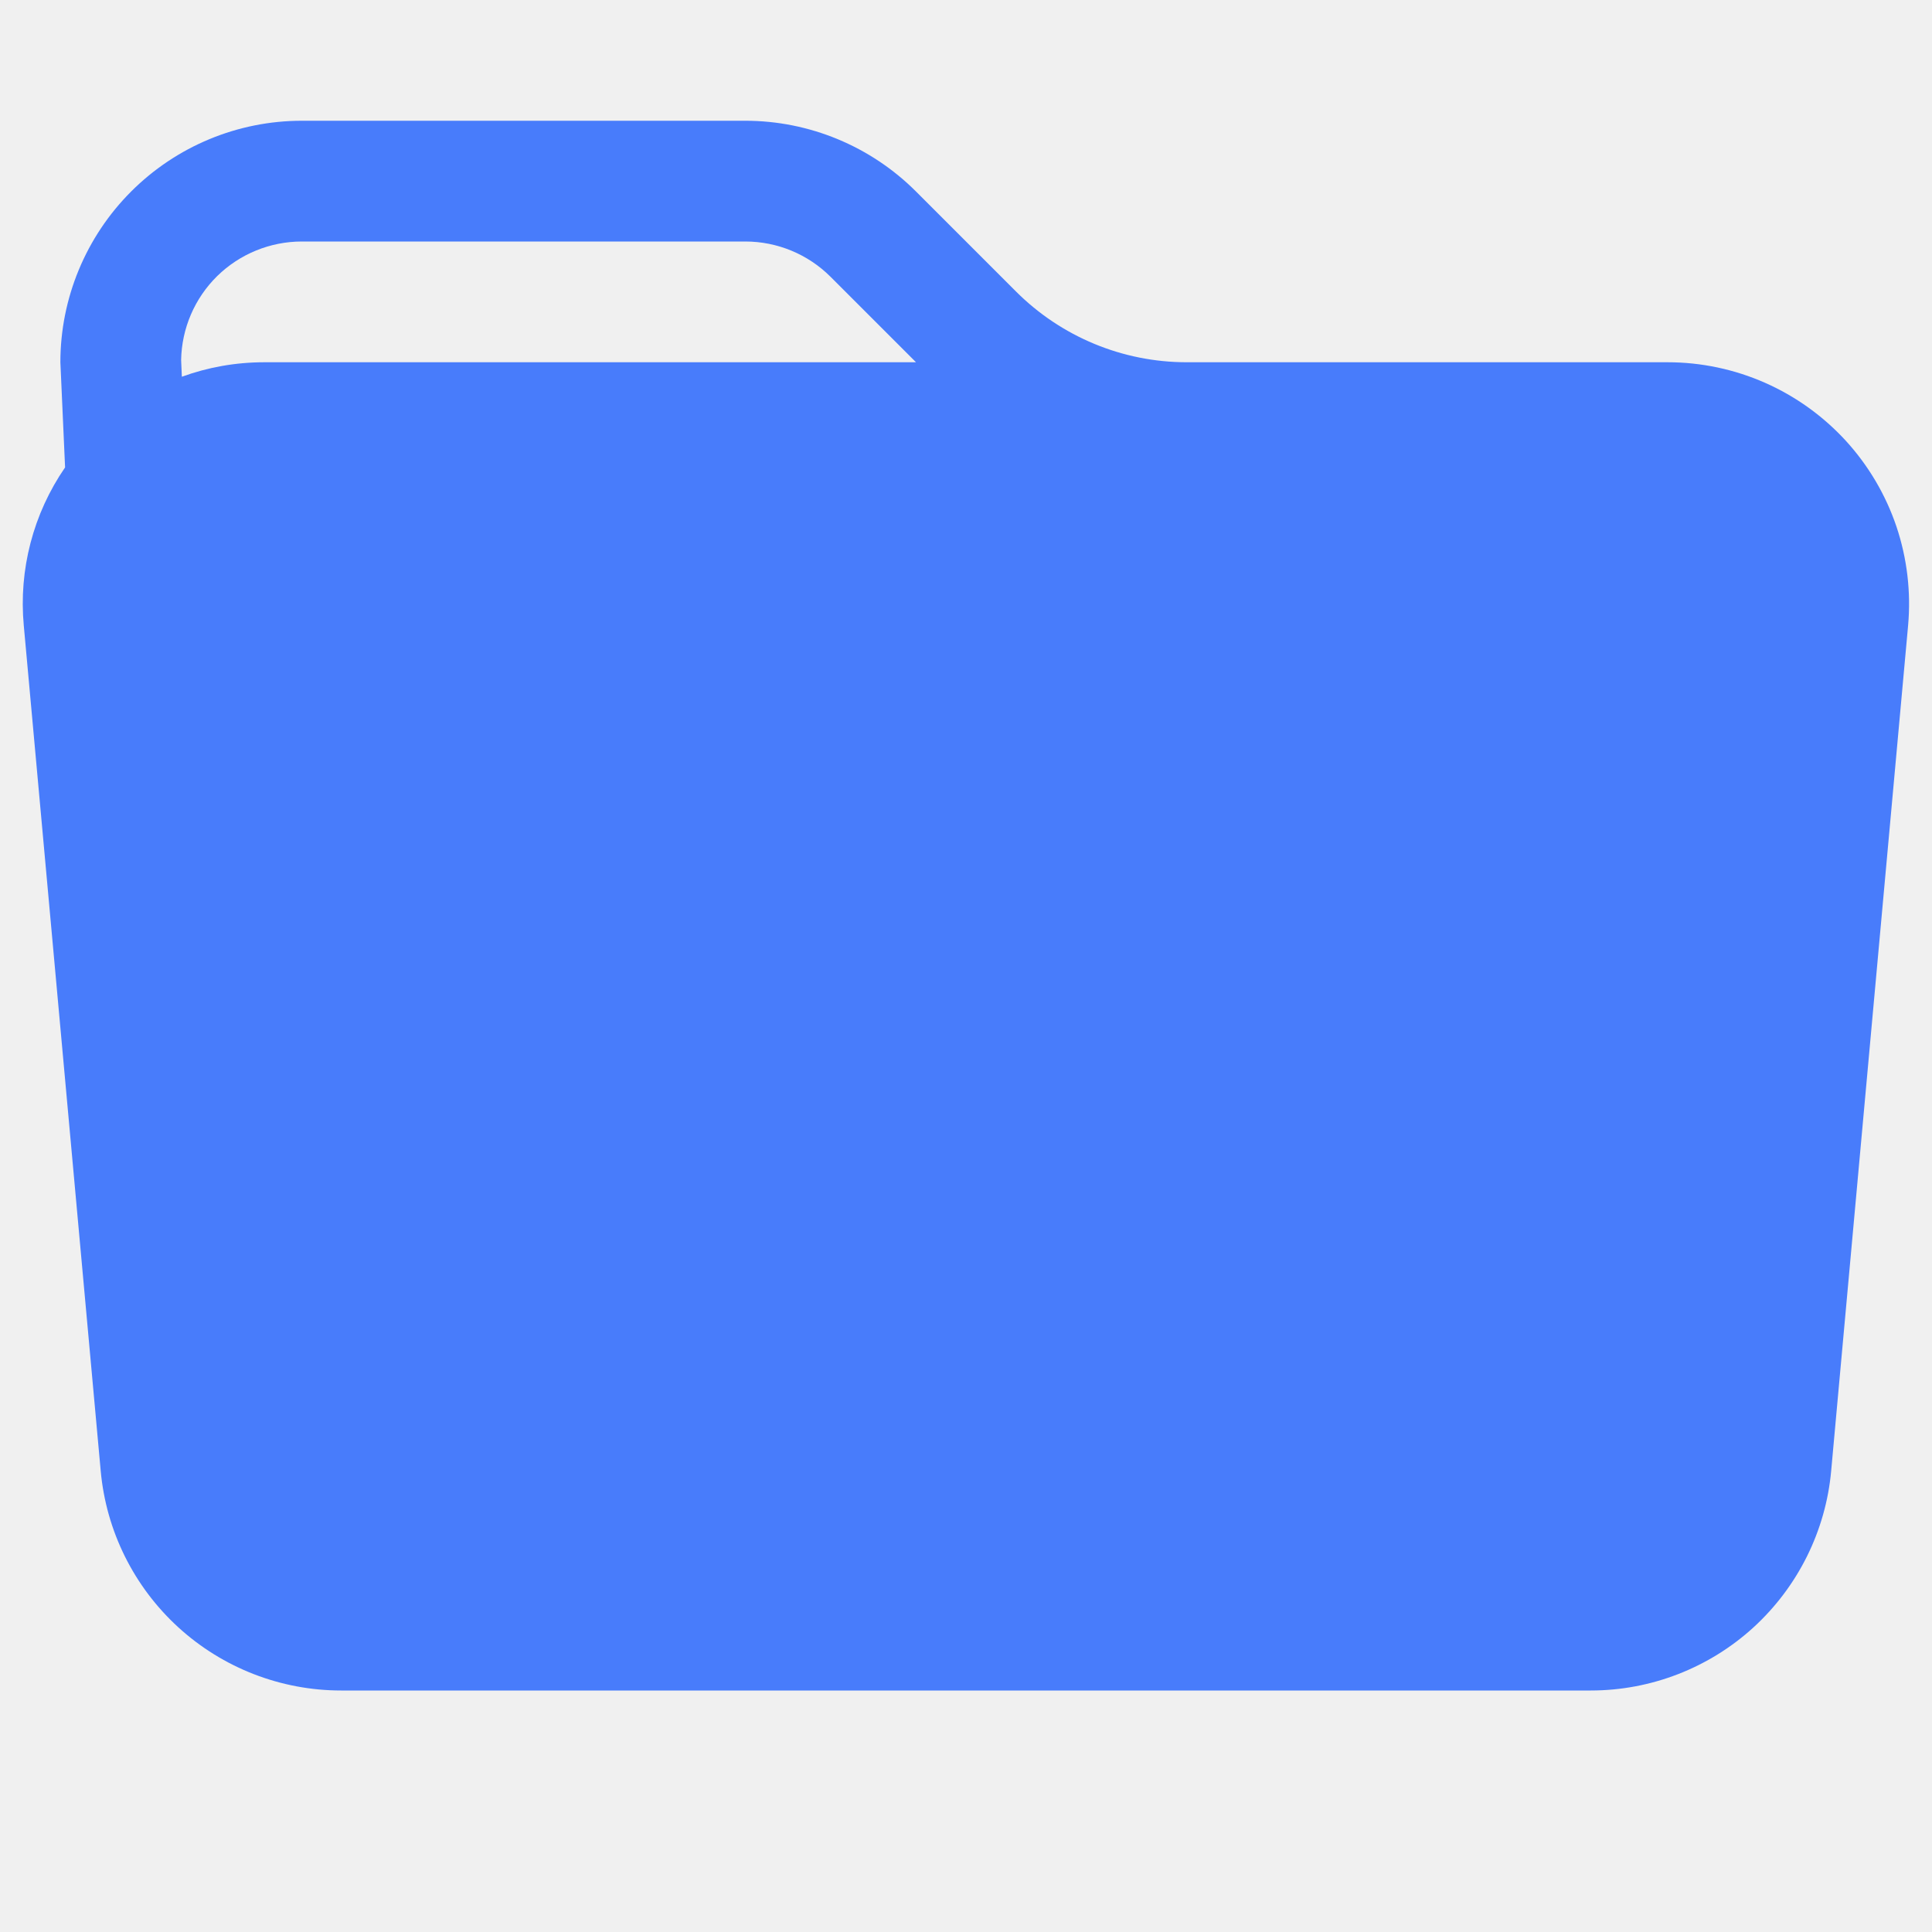
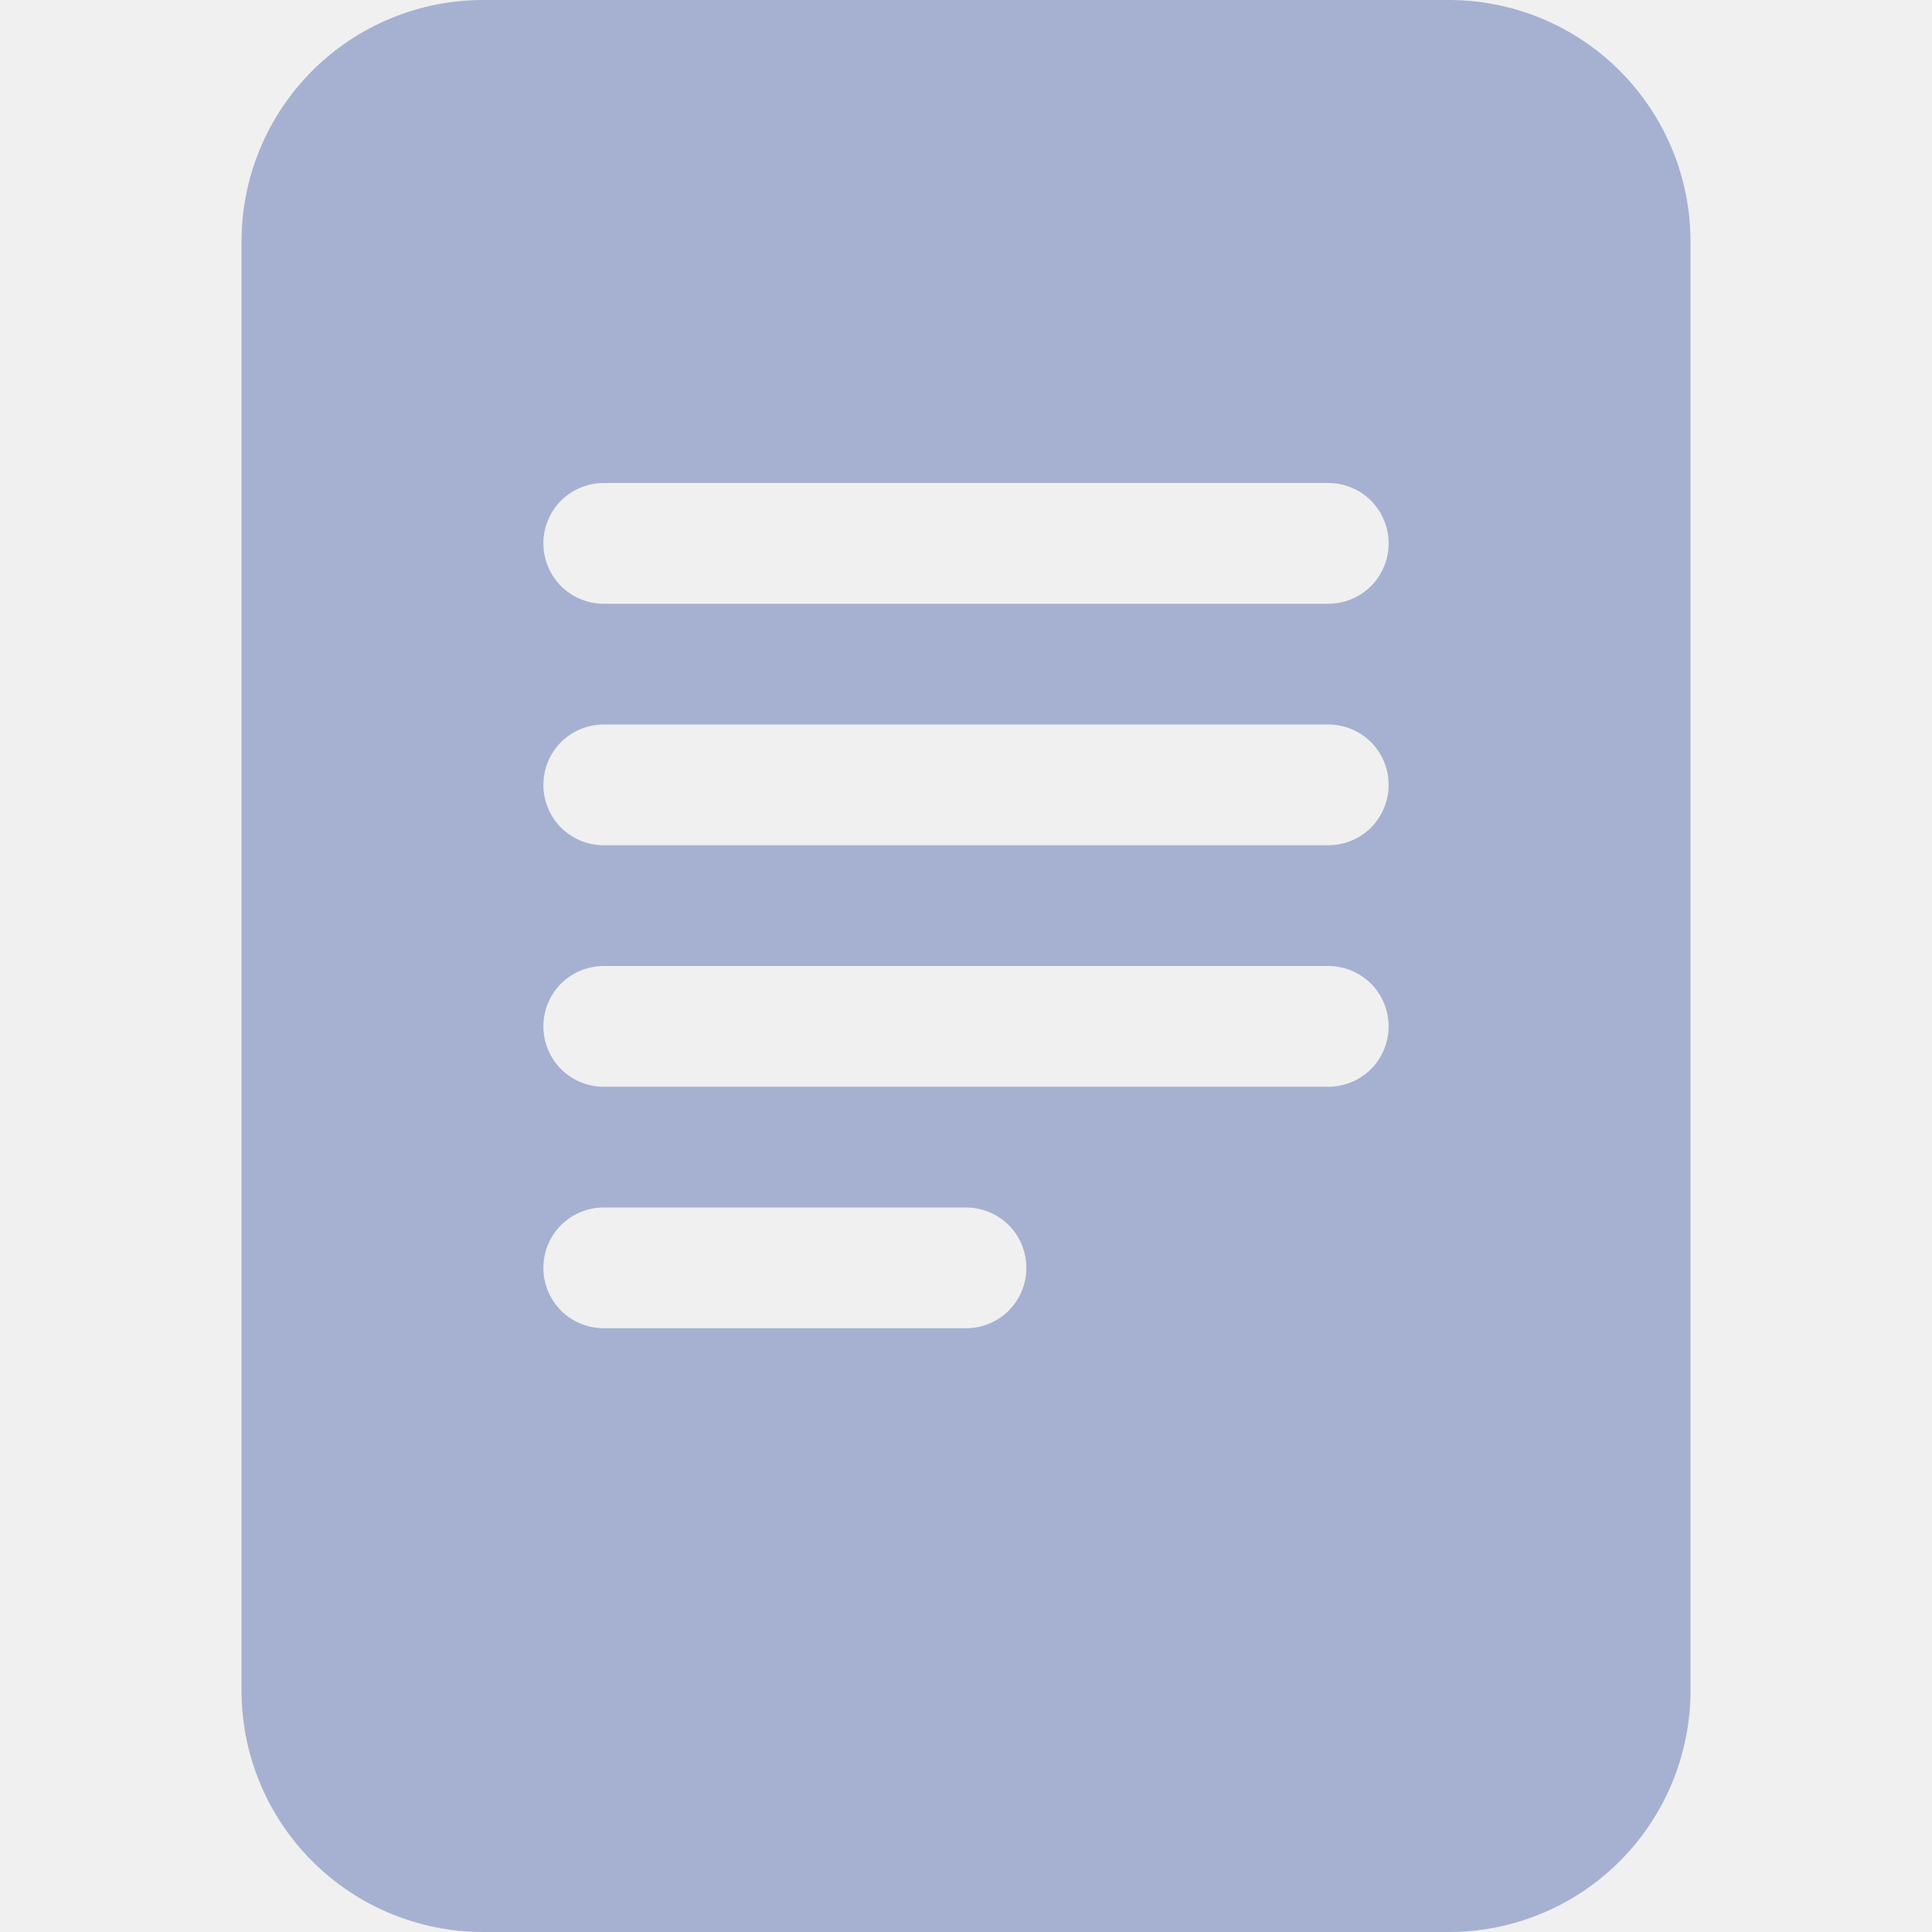
<svg xmlns="http://www.w3.org/2000/svg" width="16" height="16" viewBox="0 0 16 16" fill="none">
-   <path d="M9.828 3H13.81C14.088 3 14.363 3.058 14.617 3.17C14.871 3.282 15.099 3.446 15.287 3.651C15.474 3.856 15.617 4.098 15.706 4.362C15.794 4.625 15.827 4.904 15.802 5.181L15.165 12.181C15.12 12.678 14.89 13.14 14.522 13.477C14.154 13.813 13.673 14 13.174 14H2.825C2.326 14 1.845 13.813 1.477 13.477C1.108 13.14 0.879 12.678 0.834 12.181L0.197 5.181C0.154 4.718 0.275 4.254 0.539 3.871L0.5 3C0.5 2.47 0.711 1.961 1.086 1.586C1.461 1.211 1.969 1 2.5 1H6.172C6.702 1 7.211 1.211 7.586 1.586L8.414 2.414C8.789 2.789 9.297 3 9.828 3ZM1.506 3.12C1.72 3.042 1.95 3 2.19 3H7.586L6.879 2.293C6.691 2.105 6.437 2 6.172 2H2.5C2.238 2 1.986 2.103 1.799 2.286C1.612 2.47 1.505 2.719 1.5 2.981L1.506 3.12Z" fill="#487CFB" />
+   <g clip-path="url(#clip0_1_3955)">
+     <path d="M12 0H4C3.47 0 2.961 0.211 2.586 0.586C2.211 0.961 2 1.47 2 2V14C2 14.53 2.211 15.039 2.586 15.414C2.961 15.789 3.47 16 4 16H12C12.53 16 13.039 15.789 13.414 15.414C13.789 15.039 14 14.53 14 14V2C14 1.47 13.789 0.961 13.414 0.586C13.039 0.211 12.53 0 12 0V0ZM5 4H11C11.133 4 11.26 4.053 11.354 4.146C11.447 4.24 11.5 4.367 11.5 4.5C11.5 4.633 11.447 4.76 11.354 4.854C11.26 4.947 11.133 5 11 5H5C4.867 5 4.74 4.947 4.646 4.854C4.553 4.76 4.5 4.633 4.5 4.5C4.5 4.367 4.553 4.24 4.646 4.146C4.74 4.053 4.867 4 5 4ZM4.5 6.5C4.5 6.367 4.553 6.24 4.646 6.146C4.74 6.053 4.867 6 5 6H11C11.133 6 11.26 6.053 11.354 6.146C11.447 6.24 11.5 6.367 11.5 6.5C11.5 6.633 11.447 6.76 11.354 6.854C11.26 6.947 11.133 7 11 7H5C4.867 7 4.74 6.947 4.646 6.854C4.553 6.76 4.5 6.633 4.5 6.5ZM5 8H11C11.133 8 11.26 8.053 11.354 8.146C11.447 8.24 11.5 8.367 11.5 8.5C11.5 8.633 11.447 8.76 11.354 8.854C11.26 8.947 11.133 9 11 9H5C4.867 9 4.74 8.947 4.646 8.854C4.553 8.76 4.5 8.633 4.5 8.5C4.5 8.367 4.553 8.24 4.646 8.146C4.74 8.053 4.867 8 5 8ZM5 10H8C8.133 10 8.26 10.053 8.354 10.146C8.447 10.24 8.5 10.367 8.5 10.5C8.5 10.633 8.447 10.76 8.354 10.854C8.26 10.947 8.133 11 8 11H5C4.867 11 4.74 10.947 4.646 10.854C4.553 10.76 4.5 10.633 4.5 10.5C4.5 10.367 4.553 10.24 4.646 10.146C4.74 10.053 4.867 10 5 10Z" fill="#A6B1D2" />
+   </g>
+   <defs>
+     <clipPath id="clip0_1_3955">
+       <rect width="16" height="16" fill="white" />
+     </clipPath>
+   </defs>
</svg>
